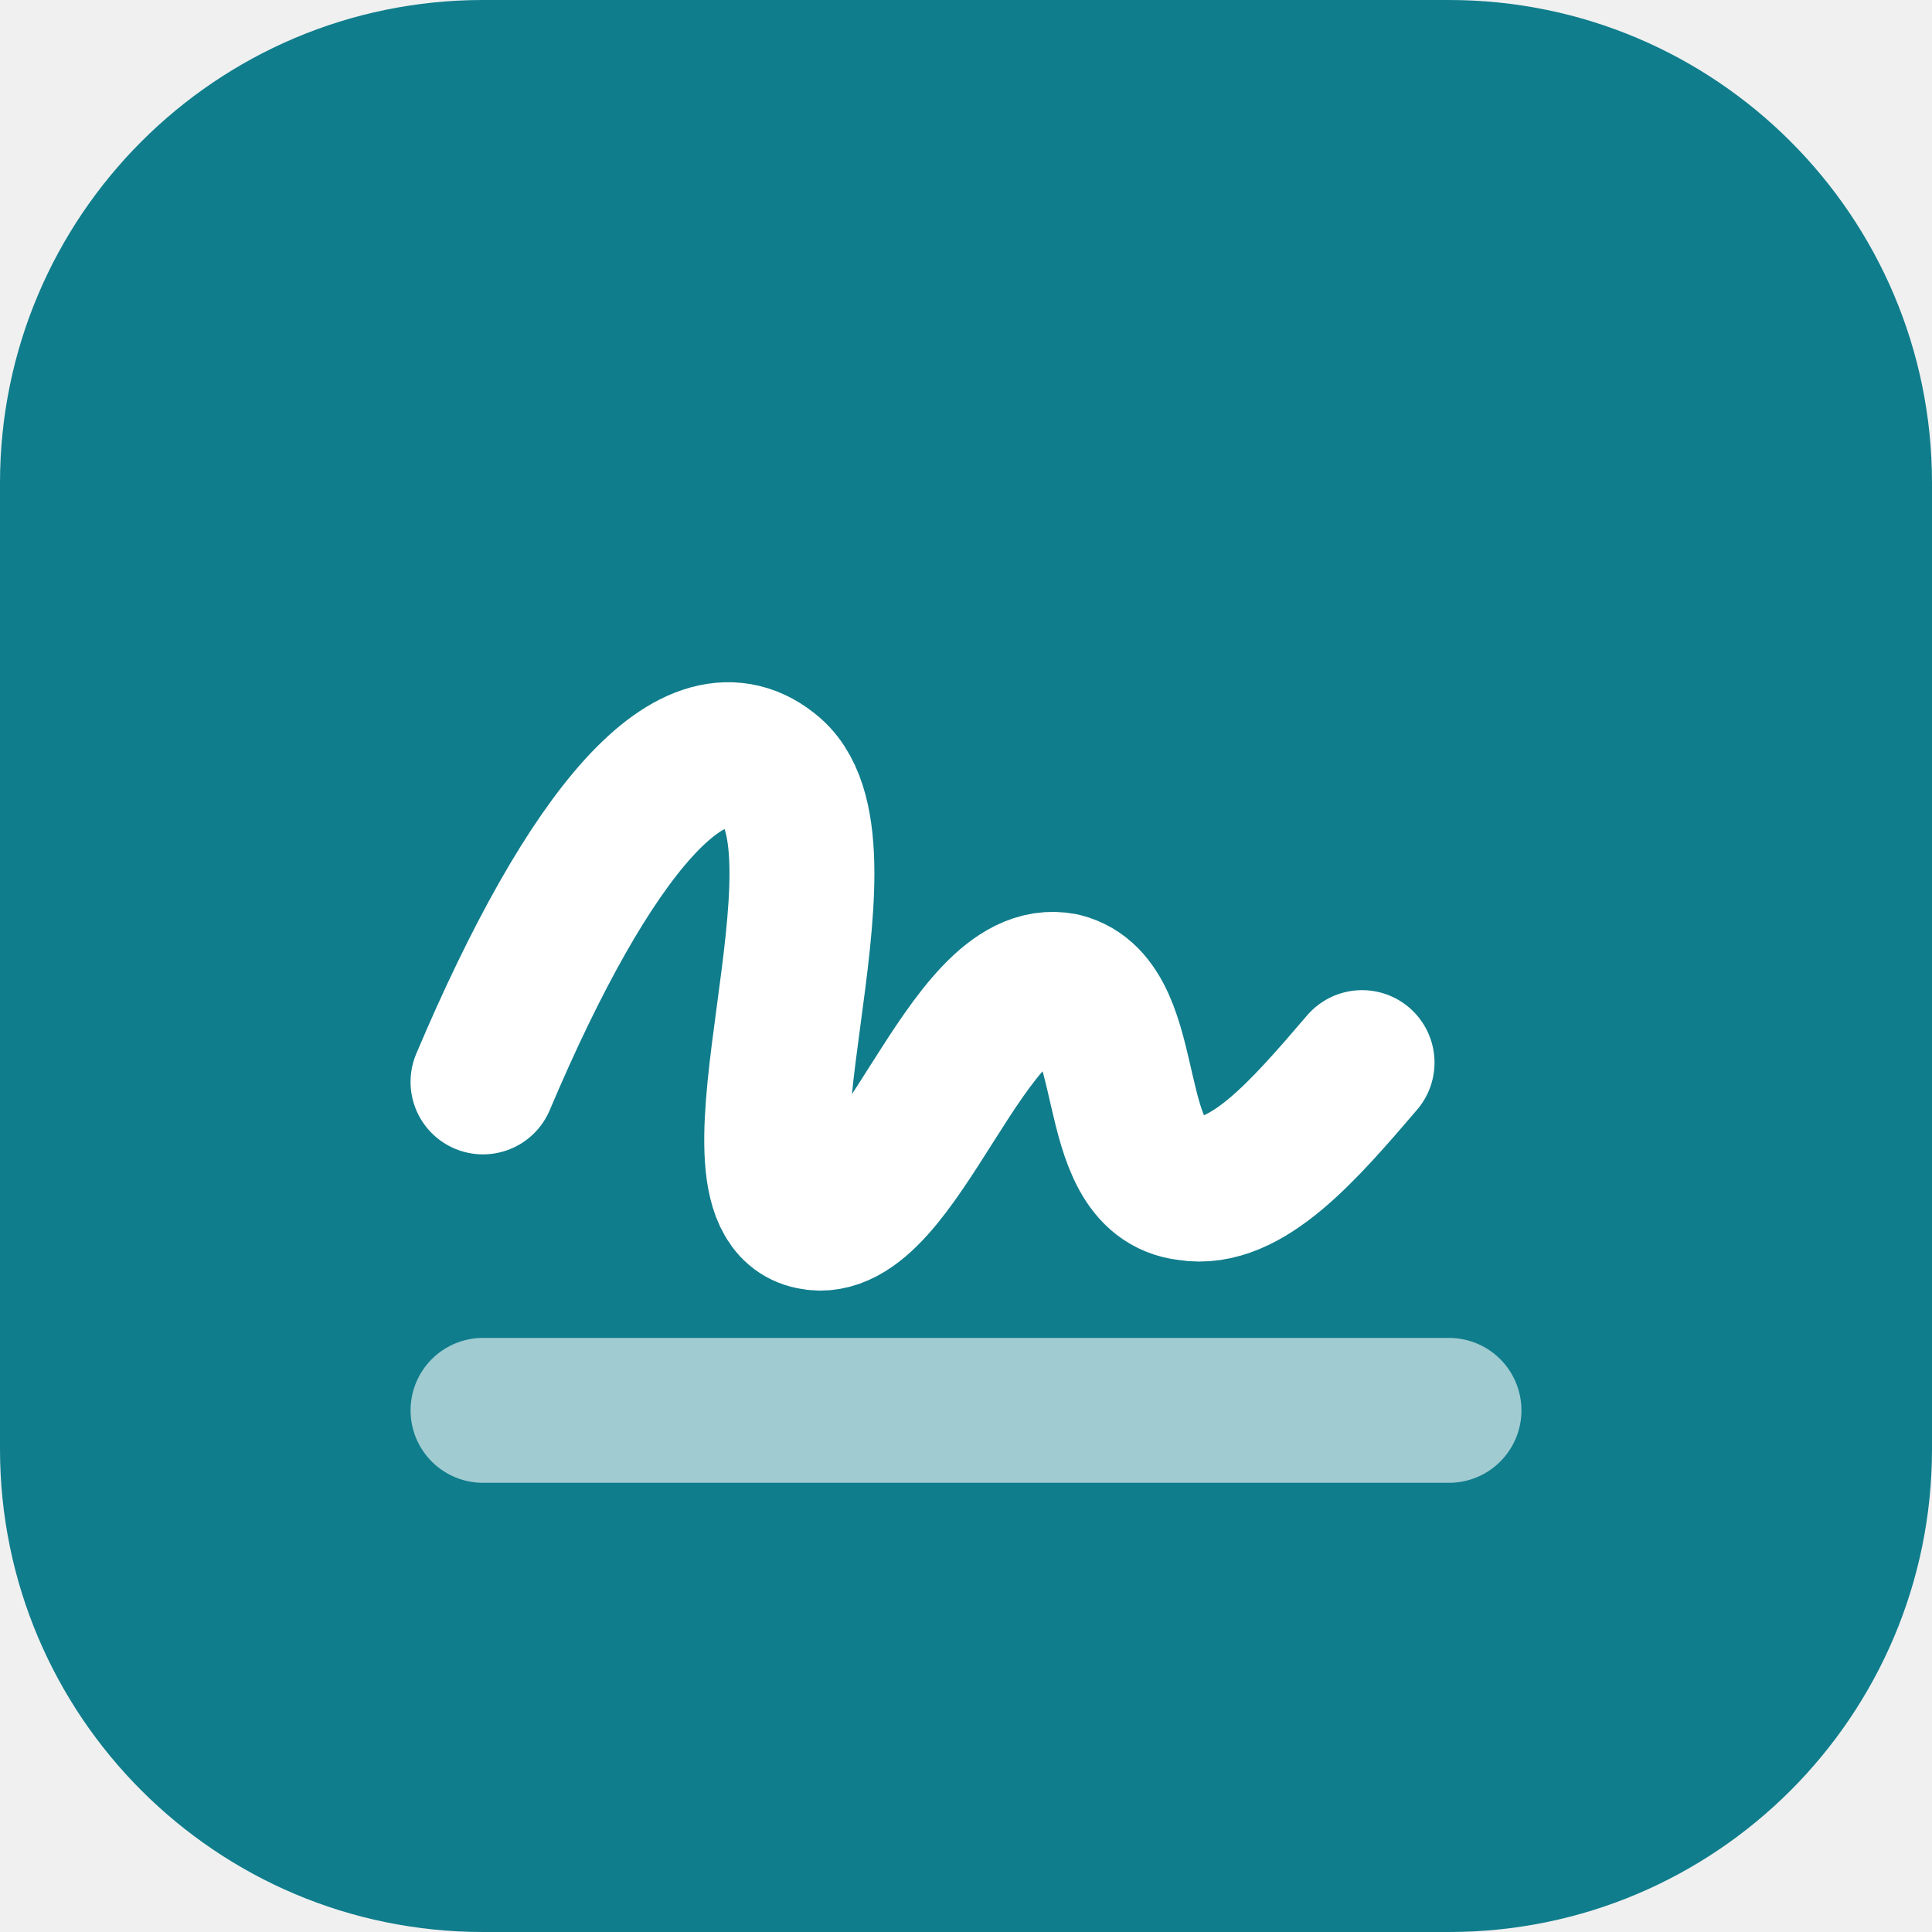
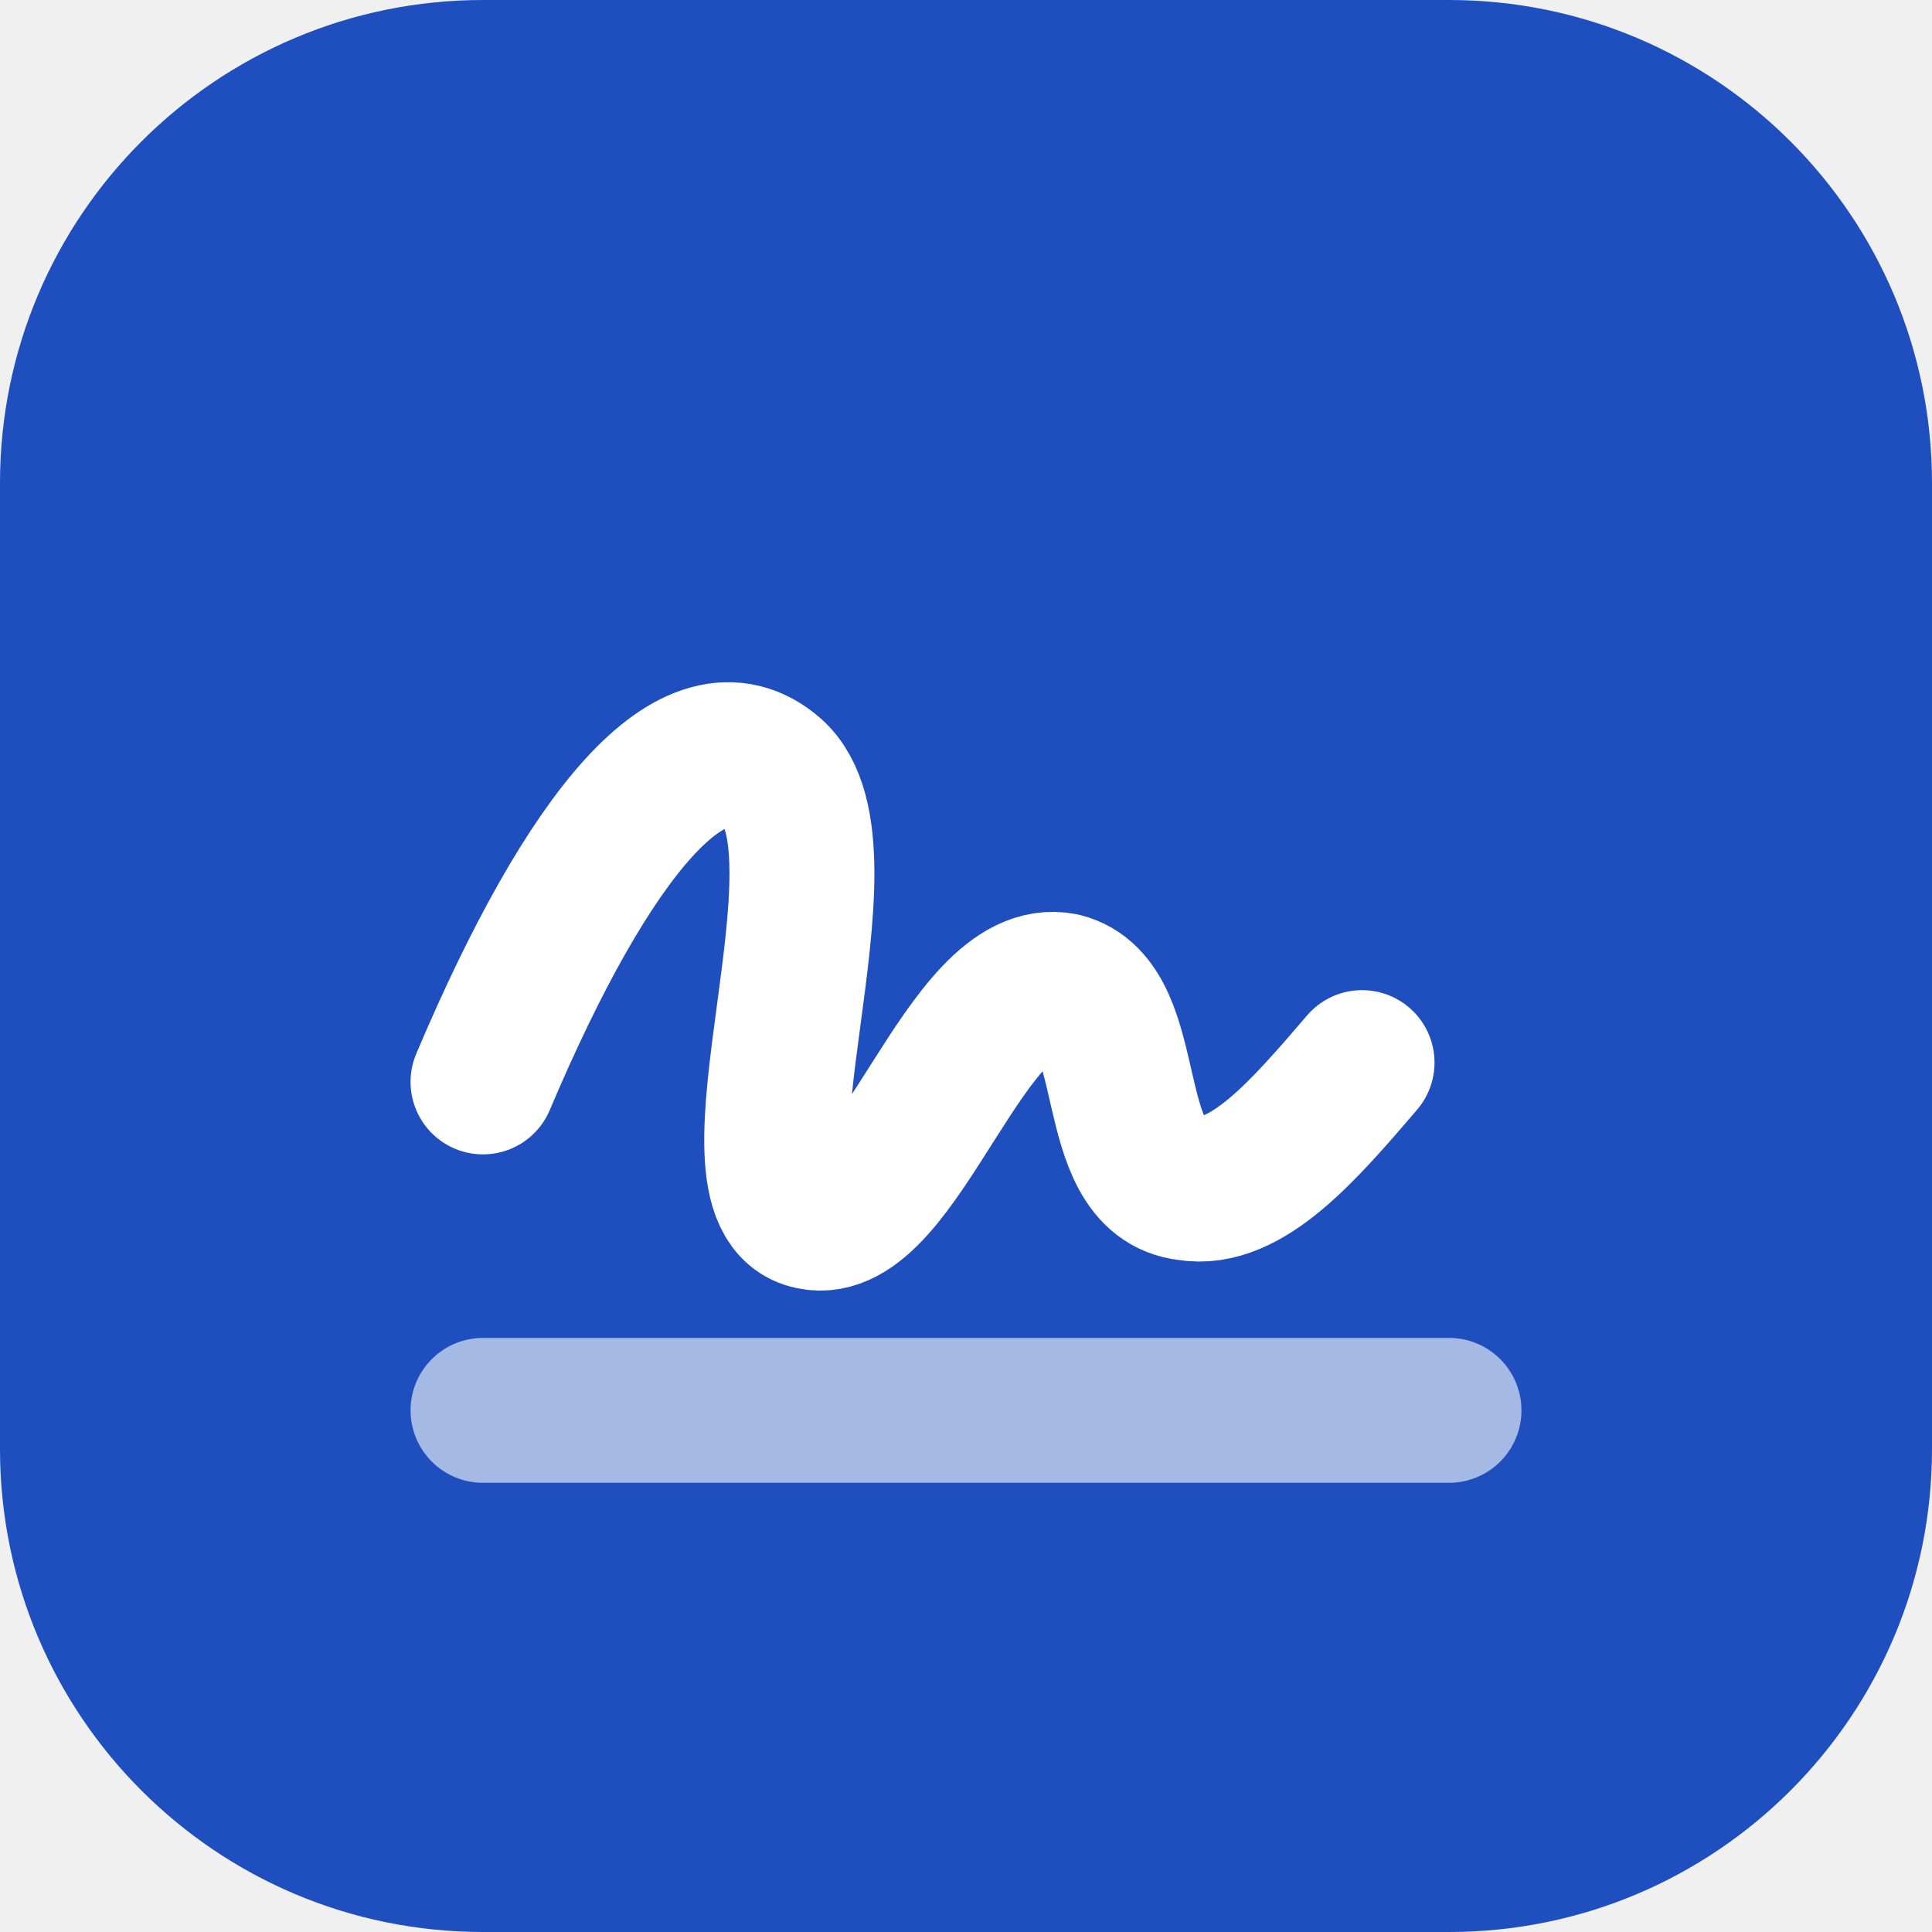
<svg xmlns="http://www.w3.org/2000/svg" viewBox="0 0 20 20">
-   <rect width="20" height="20" rx="5" fill="#0f7d8c" />
+   <rect width="20" height="20" rx="5" fill="#1f4fbf" />
  <path d="M5 11.2c1.1-2.6 2.2-3.9 3-3.2.9.8-.6 4.4.4 4.6.9.2 1.6-2.6 2.6-2.4.8.2.4 2 1.3 2.1.6.1 1.2-.6 1.8-1.3" fill="none" stroke="#fff" stroke-width="1.5" stroke-linecap="round" stroke-linejoin="round" />
  <path d="M5 14.6h10" fill="none" stroke="#fff" stroke-width="1.5" stroke-linecap="round" opacity=".6" />
</svg>
